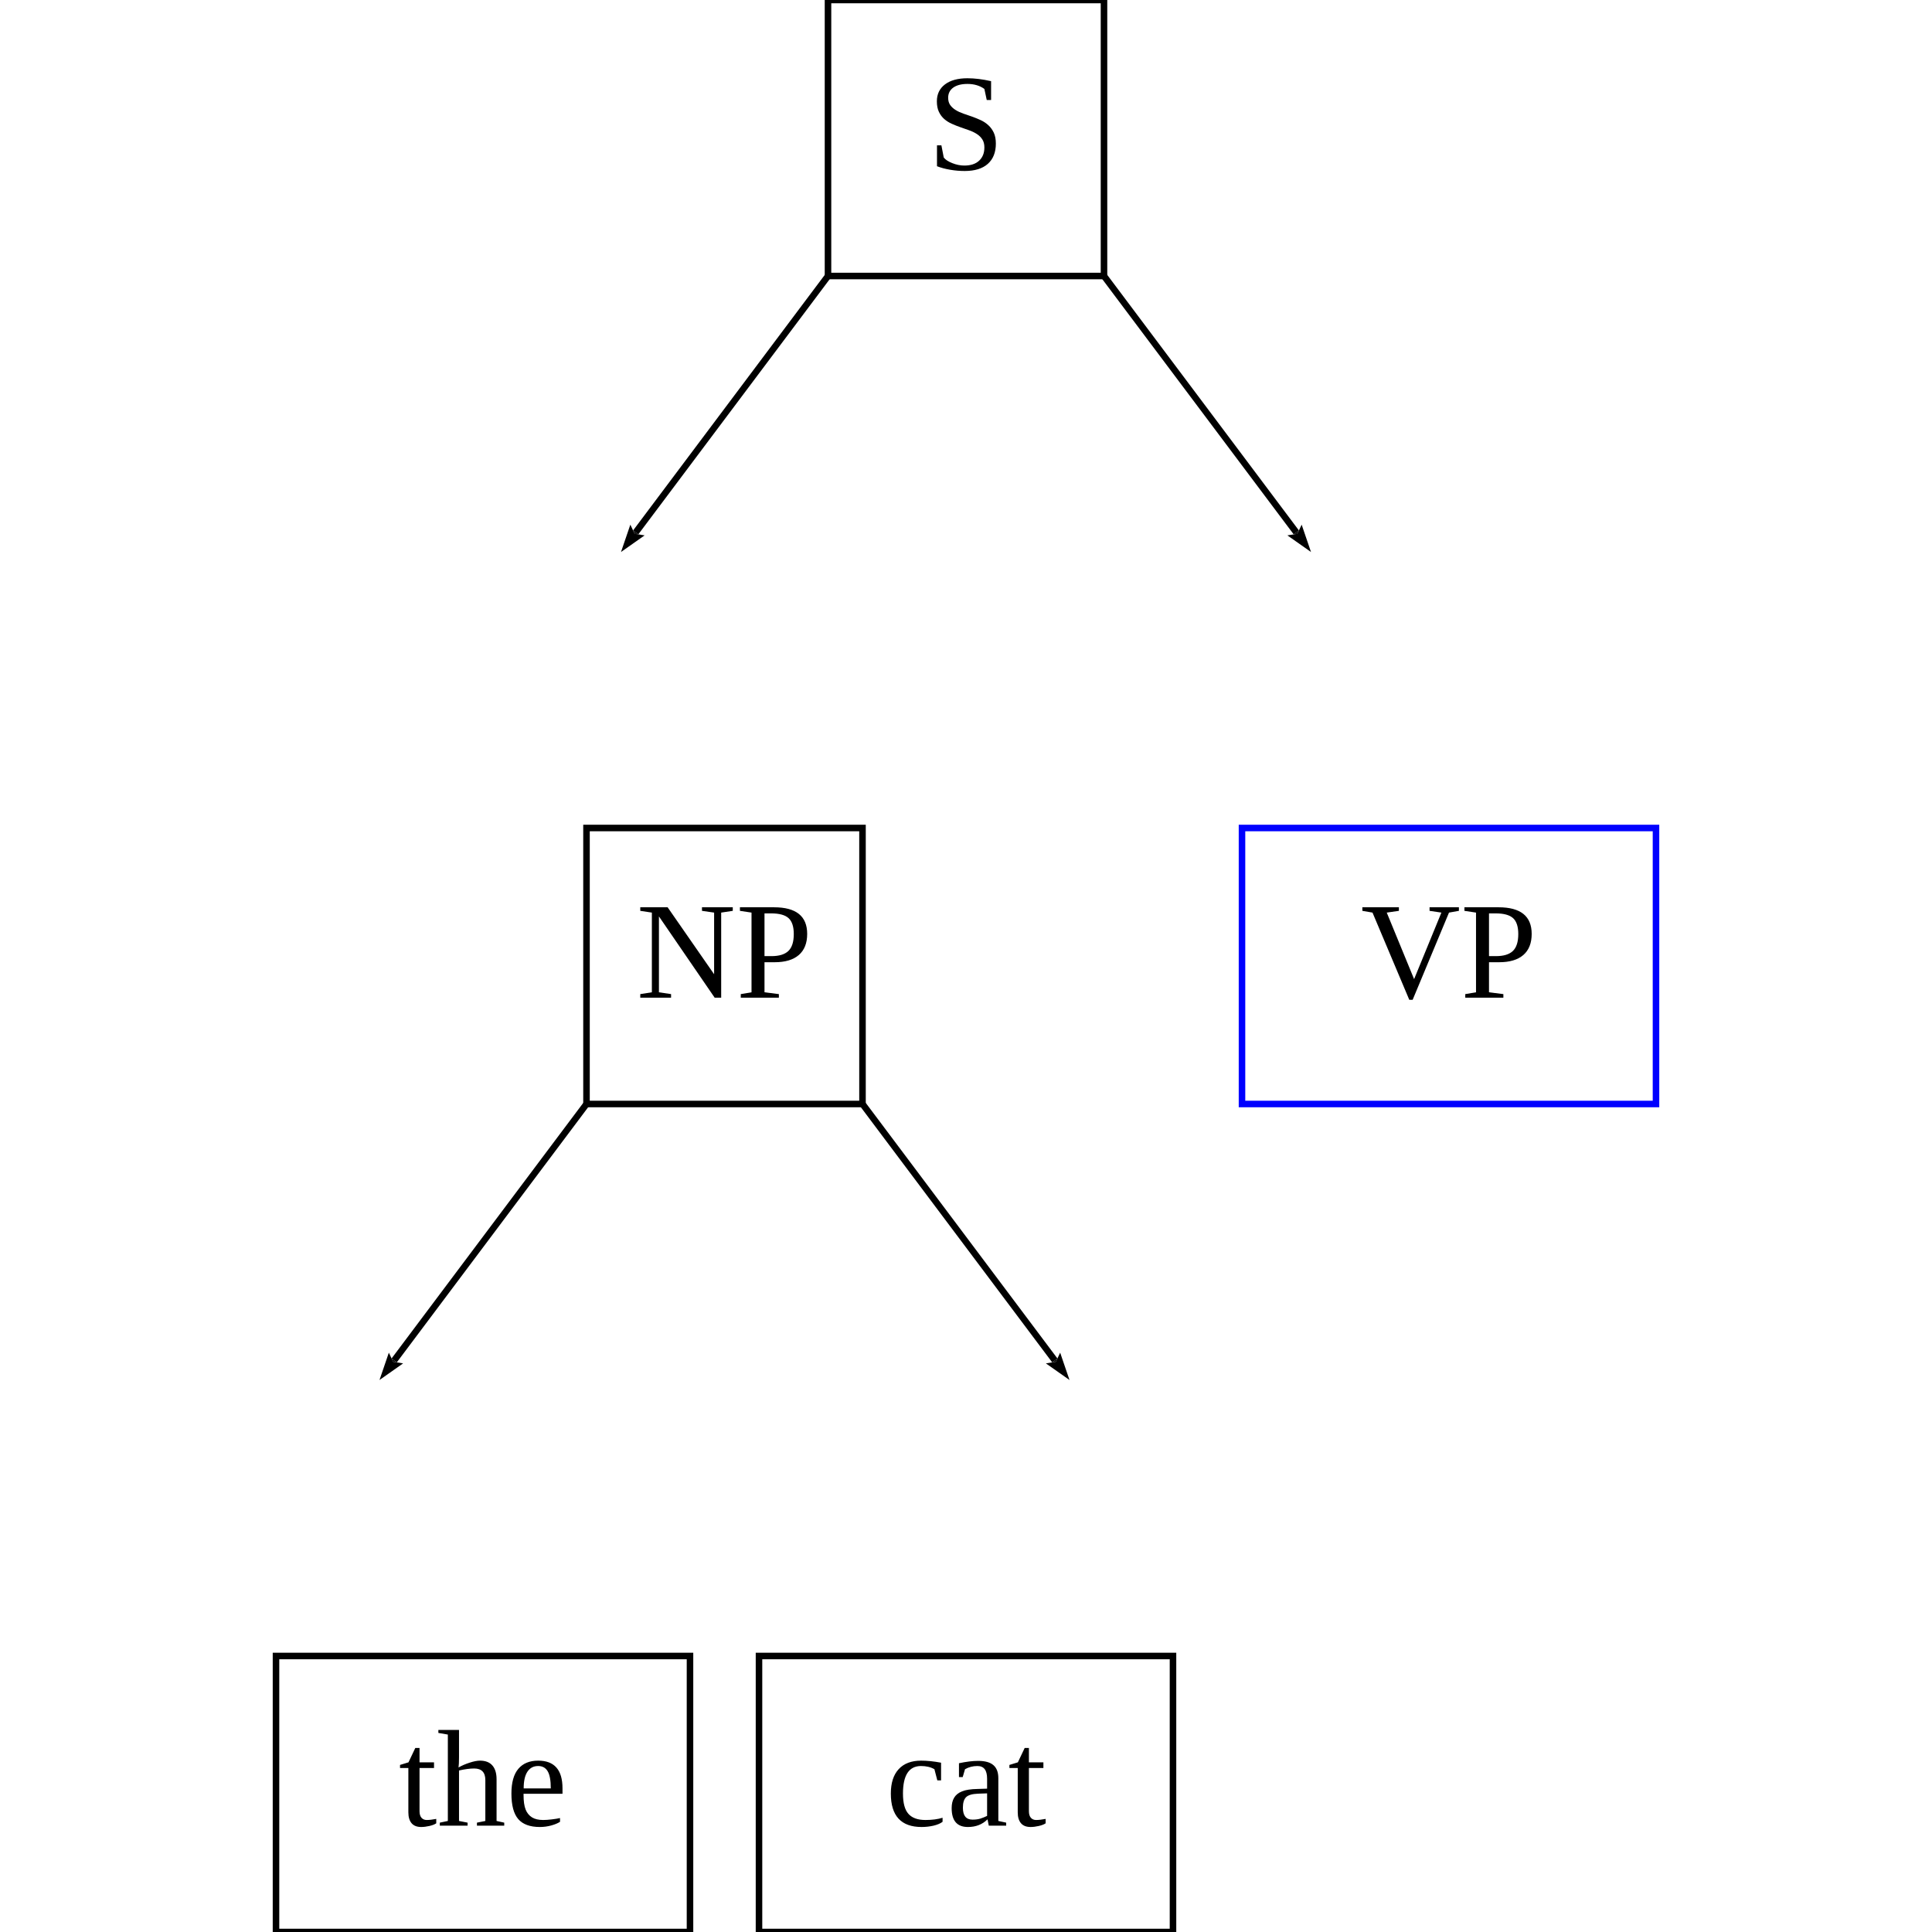
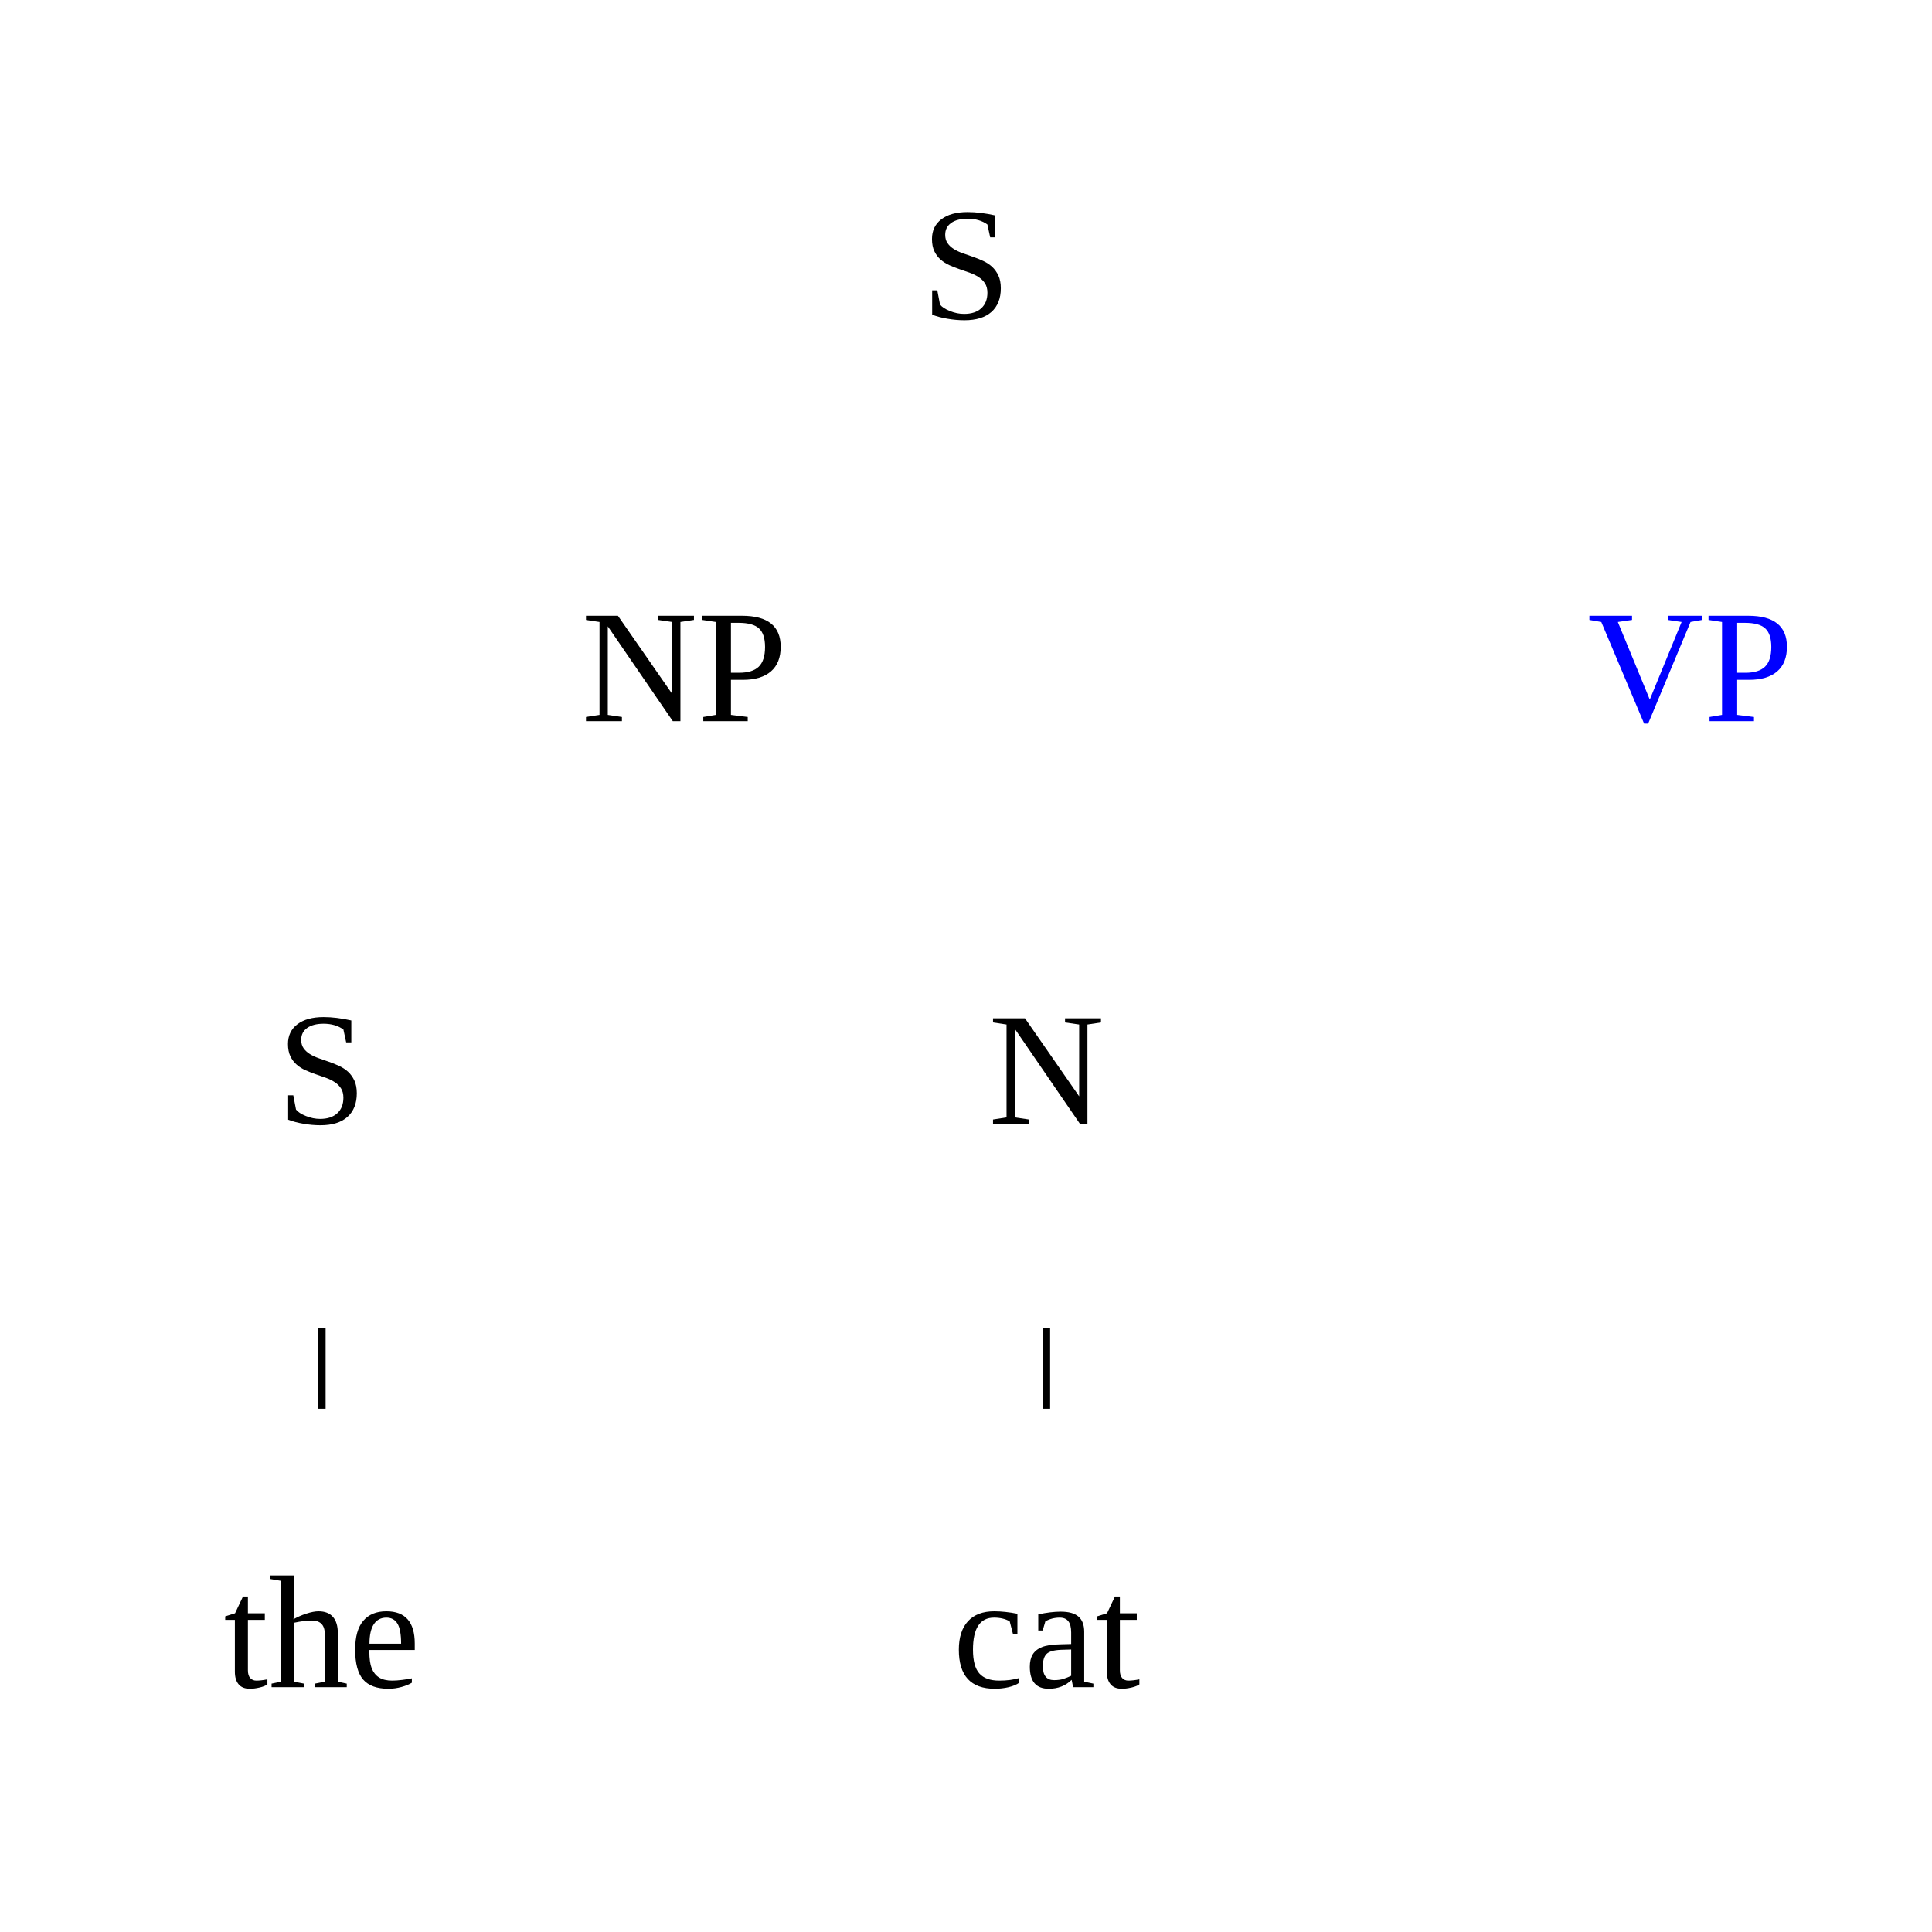
<svg xmlns="http://www.w3.org/2000/svg" height="500" stroke-opacity="1" viewBox="0.0 0.0 500.0 500.0" font-size="1" width="500" stroke="rgb(0,0,0)" version="1.1">
  <defs />
-   <g stroke-linejoin="miter" stroke-opacity="1.0" fill-opacity="0.0" stroke="rgb(0,0,255)" stroke-width="1.69" fill="rgb(0,0,0)" stroke-linecap="butt" stroke-miterlimit="10.0">
-     <path d="M 428.571,285.714 l -0,-71.429 h -107.143 l -0,71.429 Z" />
+   <g stroke-linejoin="miter" stroke-opacity="1.0" fill-opacity="0.0" stroke="rgb(0,0,0)" stroke-width="0.0" fill="rgb(0,0,0)" stroke-linecap="butt" stroke-miterlimit="10.0">
+     <path d="M 500,218.75 l -0,-83.333 h -125 l -0,83.333 Z" />
  </g>
-   <g stroke-linejoin="miter" stroke-opacity="1.0" fill-opacity="1.0" font-size="35.714px" stroke="rgb(0,0,0)" stroke-width="1.69" fill="rgb(0,0,0)" stroke-linecap="butt" stroke-miterlimit="10.0">
-     <text dominant-baseline="middle" transform="matrix(1,0,0,1,375,250)" stroke="none" text-anchor="middle">VP</text>
+   <g stroke-linejoin="miter" stroke-opacity="1.0" fill-opacity="1.0" font-size="41.667px" stroke="rgb(0,0,0)" stroke-width="1.871" fill="rgb(0,0,255)" stroke-linecap="butt" stroke-miterlimit="10.0">
+     <text dominant-baseline="middle" transform="matrix(1,0,0,1,437.5,177.0833)" stroke="none" text-anchor="middle">VP</text>
  </g>
-   <g stroke-linejoin="miter" stroke-opacity="1.0" fill-opacity="0.0" stroke="rgb(0,0,0)" stroke-width="1.69" fill="rgb(0,0,0)" stroke-linecap="butt" stroke-miterlimit="10.0">
-     <path d="M 303.571,500 l -0,-71.429 h -107.143 l -0,71.429 Z" />
+   <g stroke-linejoin="miter" stroke-opacity="1.0" fill-opacity="0.0" stroke="rgb(0,0,0)" stroke-width="0.0" fill="rgb(0,0,0)" stroke-linecap="butt" stroke-miterlimit="10.0">
+     <path d="M 354.167,468.75 l -0,-83.333 h -166.667 l -0,83.333 Z" />
  </g>
-   <g stroke-linejoin="miter" stroke-opacity="1.0" fill-opacity="1.0" font-size="35.714px" stroke="rgb(0,0,0)" stroke-width="1.69" fill="rgb(0,0,0)" stroke-linecap="butt" stroke-miterlimit="10.0">
-     <text dominant-baseline="middle" transform="matrix(1,0,0,1,250,464.2857)" stroke="none" text-anchor="middle">cat</text>
+   <g stroke-linejoin="miter" stroke-opacity="1.0" fill-opacity="1.0" font-size="41.667px" stroke="rgb(0,0,0)" stroke-width="1.871" fill="rgb(0,0,0)" stroke-linecap="butt" stroke-miterlimit="10.0">
+     <text dominant-baseline="middle" transform="matrix(1,0,0,1,270.8333,427.0833)" stroke="none" text-anchor="middle">cat</text>
  </g>
-   <g stroke-linejoin="miter" stroke-opacity="1.0" fill-opacity="0.0" stroke="rgb(0,0,0)" stroke-width="1.69" fill="rgb(0,0,0)" stroke-linecap="butt" stroke-miterlimit="10.0">
-     <path d="M 178.571,500 l -0,-71.429 h -107.143 l -0,71.429 Z" />
+   <g stroke-linejoin="miter" stroke-opacity="1.0" fill-opacity="0.0" stroke="rgb(0,0,0)" stroke-width="1.871" fill="rgb(0,0,0)" stroke-linecap="butt" stroke-miterlimit="10.0">
+     <path d="M 270.833,343.75 v 20.833 " />
  </g>
-   <g stroke-linejoin="miter" stroke-opacity="1.0" fill-opacity="1.0" font-size="35.714px" stroke="rgb(0,0,0)" stroke-width="1.69" fill="rgb(0,0,0)" stroke-linecap="butt" stroke-miterlimit="10.0">
-     <text dominant-baseline="middle" transform="matrix(1,0,0,1,125,464.2857)" stroke="none" text-anchor="middle">the</text>
+   <g stroke-linejoin="miter" stroke-opacity="1.0" fill-opacity="0.0" stroke="rgb(0,0,0)" stroke-width="0.0" fill="rgb(0,0,0)" stroke-linecap="butt" stroke-miterlimit="10.0">
+     <path d="M 354.167,322.917 l -0,-83.333 h -166.667 l -0,83.333 Z" />
  </g>
-   <g stroke-linejoin="miter" stroke-opacity="1.0" fill-opacity="0.0" stroke="rgb(0,0,0)" stroke-width="1.69" fill="rgb(0,0,0)" stroke-linecap="butt" stroke-miterlimit="10.0">
-     <path d="M 151.786,285.714 l -49.768,66.358 " />
+   <g stroke-linejoin="miter" stroke-opacity="1.0" fill-opacity="1.0" font-size="41.667px" stroke="rgb(0,0,0)" stroke-width="1.871" fill="rgb(0,0,0)" stroke-linecap="butt" stroke-miterlimit="10.0">
+     <text dominant-baseline="middle" transform="matrix(1,0,0,1,270.8333,281.25)" stroke="none" text-anchor="middle">N</text>
  </g>
-   <g stroke-linejoin="miter" stroke-opacity="1.0" fill-opacity="1.0" stroke="rgb(0,0,0)" stroke-width="0.0" fill="rgb(0,0,0)" stroke-linecap="butt" stroke-miterlimit="10.0" />
-   <g stroke-linejoin="miter" stroke-opacity="1.0" fill-opacity="1.0" stroke="rgb(0,0,0)" stroke-width="0.0" fill="rgb(0,0,0)" stroke-linecap="butt" stroke-miterlimit="10.0" />
-   <g stroke-linejoin="miter" stroke-opacity="1.0" fill-opacity="1.0" stroke="rgb(0,0,0)" stroke-width="0.0" fill="rgb(0,0,0)" stroke-linecap="butt" stroke-miterlimit="10.0">
-     <path d="M 98.214,357.143 l 6.113,-4.301 l -2.576,-0.414 l -1.119,-2.357 Z" />
+   <g stroke-linejoin="miter" stroke-opacity="1.0" fill-opacity="0.0" stroke="rgb(0,0,0)" stroke-width="0.0" fill="rgb(0,0,0)" stroke-linecap="butt" stroke-miterlimit="10.0">
+     <path d="M 166.667,468.75 l -0,-83.333 h -166.667 l -0,83.333 Z" />
  </g>
-   <g stroke-linejoin="miter" stroke-opacity="1.0" fill-opacity="1.0" stroke="rgb(0,0,0)" stroke-width="0.0" fill="rgb(0,0,0)" stroke-linecap="butt" stroke-miterlimit="10.0">
-     <path d="M 101.751,352.427 l 0.267,-0.355 l 0.676,0.507 l -0.943,-0.152 l 0.267,-0.355 l -0.676,-0.507 Z" />
+   <g stroke-linejoin="miter" stroke-opacity="1.0" fill-opacity="1.0" font-size="41.667px" stroke="rgb(0,0,0)" stroke-width="1.871" fill="rgb(0,0,0)" stroke-linecap="butt" stroke-miterlimit="10.0">
+     <text dominant-baseline="middle" transform="matrix(1,0,0,1,83.3333,427.0833)" stroke="none" text-anchor="middle">the</text>
  </g>
-   <g stroke-linejoin="miter" stroke-opacity="1.0" fill-opacity="0.0" stroke="rgb(0,0,0)" stroke-width="1.69" fill="rgb(0,0,0)" stroke-linecap="butt" stroke-miterlimit="10.0">
-     <path d="M 223.214,285.714 l 49.768,66.358 " />
+   <g stroke-linejoin="miter" stroke-opacity="1.0" fill-opacity="0.0" stroke="rgb(0,0,0)" stroke-width="1.871" fill="rgb(0,0,0)" stroke-linecap="butt" stroke-miterlimit="10.0">
+     <path d="M 83.333,343.75 v 20.833 " />
  </g>
-   <g stroke-linejoin="miter" stroke-opacity="1.0" fill-opacity="1.0" stroke="rgb(0,0,0)" stroke-width="0.0" fill="rgb(0,0,0)" stroke-linecap="butt" stroke-miterlimit="10.0" />
-   <g stroke-linejoin="miter" stroke-opacity="1.0" fill-opacity="1.0" stroke="rgb(0,0,0)" stroke-width="0.0" fill="rgb(0,0,0)" stroke-linecap="butt" stroke-miterlimit="10.0" />
-   <g stroke-linejoin="miter" stroke-opacity="1.0" fill-opacity="1.0" stroke="rgb(0,0,0)" stroke-width="0.0" fill="rgb(0,0,0)" stroke-linecap="butt" stroke-miterlimit="10.0">
-     <path d="M 276.786,357.143 l -2.417,-7.073 l -1.119,2.357 l -2.576,0.414 Z" />
+   <g stroke-linejoin="miter" stroke-opacity="1.0" fill-opacity="0.0" stroke="rgb(0,0,0)" stroke-width="0.0" fill="rgb(0,0,0)" stroke-linecap="butt" stroke-miterlimit="10.0">
+     <path d="M 166.667,322.917 l -0,-83.333 h -166.667 l -0,83.333 Z" />
  </g>
-   <g stroke-linejoin="miter" stroke-opacity="1.0" fill-opacity="1.0" stroke="rgb(0,0,0)" stroke-width="0.0" fill="rgb(0,0,0)" stroke-linecap="butt" stroke-miterlimit="10.0">
-     <path d="M 273.249,352.427 l -0.267,-0.355 l 0.676,-0.507 l -0.409,0.863 l -0.267,-0.355 l -0.676,0.507 Z" />
+   <g stroke-linejoin="miter" stroke-opacity="1.0" fill-opacity="1.0" font-size="41.667px" stroke="rgb(0,0,0)" stroke-width="1.871" fill="rgb(0,0,0)" stroke-linecap="butt" stroke-miterlimit="10.0">
+     <text dominant-baseline="middle" transform="matrix(1,0,0,1,83.3333,281.25)" stroke="none" text-anchor="middle">S</text>
  </g>
-   <g stroke-linejoin="miter" stroke-opacity="1.0" fill-opacity="0.0" stroke="rgb(0,0,0)" stroke-width="1.69" fill="rgb(0,0,0)" stroke-linecap="butt" stroke-miterlimit="10.0">
-     <path d="M 223.214,285.714 l -0,-71.429 h -71.429 l -0,71.429 Z" />
+   <g stroke-linejoin="miter" stroke-opacity="1.0" fill-opacity="0.0" stroke="rgb(0,0,0)" stroke-width="0.0" fill="rgb(0,0,0)" stroke-linecap="butt" stroke-miterlimit="10.0">
+     <path d="M 218.75,218.75 l -0,-83.333 h -83.333 l -0,83.333 Z" />
  </g>
-   <g stroke-linejoin="miter" stroke-opacity="1.0" fill-opacity="1.0" font-size="35.714px" stroke="rgb(0,0,0)" stroke-width="1.69" fill="rgb(0,0,0)" stroke-linecap="butt" stroke-miterlimit="10.0">
-     <text dominant-baseline="middle" transform="matrix(1,0,0,1,187.5,250)" stroke="none" text-anchor="middle">NP</text>
+   <g stroke-linejoin="miter" stroke-opacity="1.0" fill-opacity="1.0" font-size="41.667px" stroke="rgb(0,0,0)" stroke-width="1.871" fill="rgb(0,0,0)" stroke-linecap="butt" stroke-miterlimit="10.0">
+     <text dominant-baseline="middle" transform="matrix(1,0,0,1,177.0833,177.0833)" stroke="none" text-anchor="middle">NP</text>
  </g>
-   <g stroke-linejoin="miter" stroke-opacity="1.0" fill-opacity="0.0" stroke="rgb(0,0,0)" stroke-width="1.69" fill="rgb(0,0,0)" stroke-linecap="butt" stroke-miterlimit="10.0">
-     <path d="M 214.286,71.429 l -49.768,66.358 " />
+   <g stroke-linejoin="miter" stroke-opacity="1.0" fill-opacity="0.0" stroke="rgb(0,0,0)" stroke-width="0.0" fill="rgb(0,0,0)" stroke-linecap="butt" stroke-miterlimit="10.0">
+     <path d="M 291.667,114.583 l -0,-83.333 h -83.333 l -0,83.333 Z" />
  </g>
-   <g stroke-linejoin="miter" stroke-opacity="1.0" fill-opacity="1.0" stroke="rgb(0,0,0)" stroke-width="0.0" fill="rgb(0,0,0)" stroke-linecap="butt" stroke-miterlimit="10.0" />
-   <g stroke-linejoin="miter" stroke-opacity="1.0" fill-opacity="1.0" stroke="rgb(0,0,0)" stroke-width="0.0" fill="rgb(0,0,0)" stroke-linecap="butt" stroke-miterlimit="10.0" />
-   <g stroke-linejoin="miter" stroke-opacity="1.0" fill-opacity="1.0" stroke="rgb(0,0,0)" stroke-width="0.0" fill="rgb(0,0,0)" stroke-linecap="butt" stroke-miterlimit="10.0">
-     <path d="M 160.714,142.857 l 6.113,-4.301 l -2.576,-0.414 l -1.119,-2.357 Z" />
-   </g>
-   <g stroke-linejoin="miter" stroke-opacity="1.0" fill-opacity="1.0" stroke="rgb(0,0,0)" stroke-width="0.0" fill="rgb(0,0,0)" stroke-linecap="butt" stroke-miterlimit="10.0">
-     <path d="M 164.251,138.142 l 0.267,-0.355 l 0.676,0.507 l -0.943,-0.152 l 0.267,-0.355 l -0.676,-0.507 Z" />
-   </g>
-   <g stroke-linejoin="miter" stroke-opacity="1.0" fill-opacity="0.0" stroke="rgb(0,0,0)" stroke-width="1.69" fill="rgb(0,0,0)" stroke-linecap="butt" stroke-miterlimit="10.0">
-     <path d="M 285.714,71.429 l 49.768,66.358 " />
-   </g>
-   <g stroke-linejoin="miter" stroke-opacity="1.0" fill-opacity="1.0" stroke="rgb(0,0,0)" stroke-width="0.0" fill="rgb(0,0,0)" stroke-linecap="butt" stroke-miterlimit="10.0" />
-   <g stroke-linejoin="miter" stroke-opacity="1.0" fill-opacity="1.0" stroke="rgb(0,0,0)" stroke-width="0.0" fill="rgb(0,0,0)" stroke-linecap="butt" stroke-miterlimit="10.0" />
-   <g stroke-linejoin="miter" stroke-opacity="1.0" fill-opacity="1.0" stroke="rgb(0,0,0)" stroke-width="0.0" fill="rgb(0,0,0)" stroke-linecap="butt" stroke-miterlimit="10.0">
-     <path d="M 339.286,142.857 l -2.417,-7.073 l -1.119,2.357 l -2.576,0.414 Z" />
-   </g>
-   <g stroke-linejoin="miter" stroke-opacity="1.0" fill-opacity="1.0" stroke="rgb(0,0,0)" stroke-width="0.0" fill="rgb(0,0,0)" stroke-linecap="butt" stroke-miterlimit="10.0">
-     <path d="M 335.749,138.142 l -0.267,-0.355 l 0.676,-0.507 l -0.409,0.863 l -0.267,-0.355 l -0.676,0.507 Z" />
-   </g>
-   <g stroke-linejoin="miter" stroke-opacity="1.0" fill-opacity="0.0" stroke="rgb(0,0,0)" stroke-width="1.69" fill="rgb(0,0,0)" stroke-linecap="butt" stroke-miterlimit="10.0">
-     <path d="M 285.714,71.429 l -0,-71.429 h -71.429 l -0,71.429 Z" />
-   </g>
-   <g stroke-linejoin="miter" stroke-opacity="1.0" fill-opacity="1.0" font-size="35.714px" stroke="rgb(0,0,0)" stroke-width="1.69" fill="rgb(0,0,0)" stroke-linecap="butt" stroke-miterlimit="10.0">
-     <text dominant-baseline="middle" transform="matrix(1,0,0,1,250,35.7143)" stroke="none" text-anchor="middle">S</text>
+   <g stroke-linejoin="miter" stroke-opacity="1.0" fill-opacity="1.0" font-size="41.667px" stroke="rgb(0,0,0)" stroke-width="1.871" fill="rgb(0,0,0)" stroke-linecap="butt" stroke-miterlimit="10.0">
+     <text dominant-baseline="middle" transform="matrix(1,0,0,1,250,72.9167)" stroke="none" text-anchor="middle">S</text>
  </g>
</svg>
